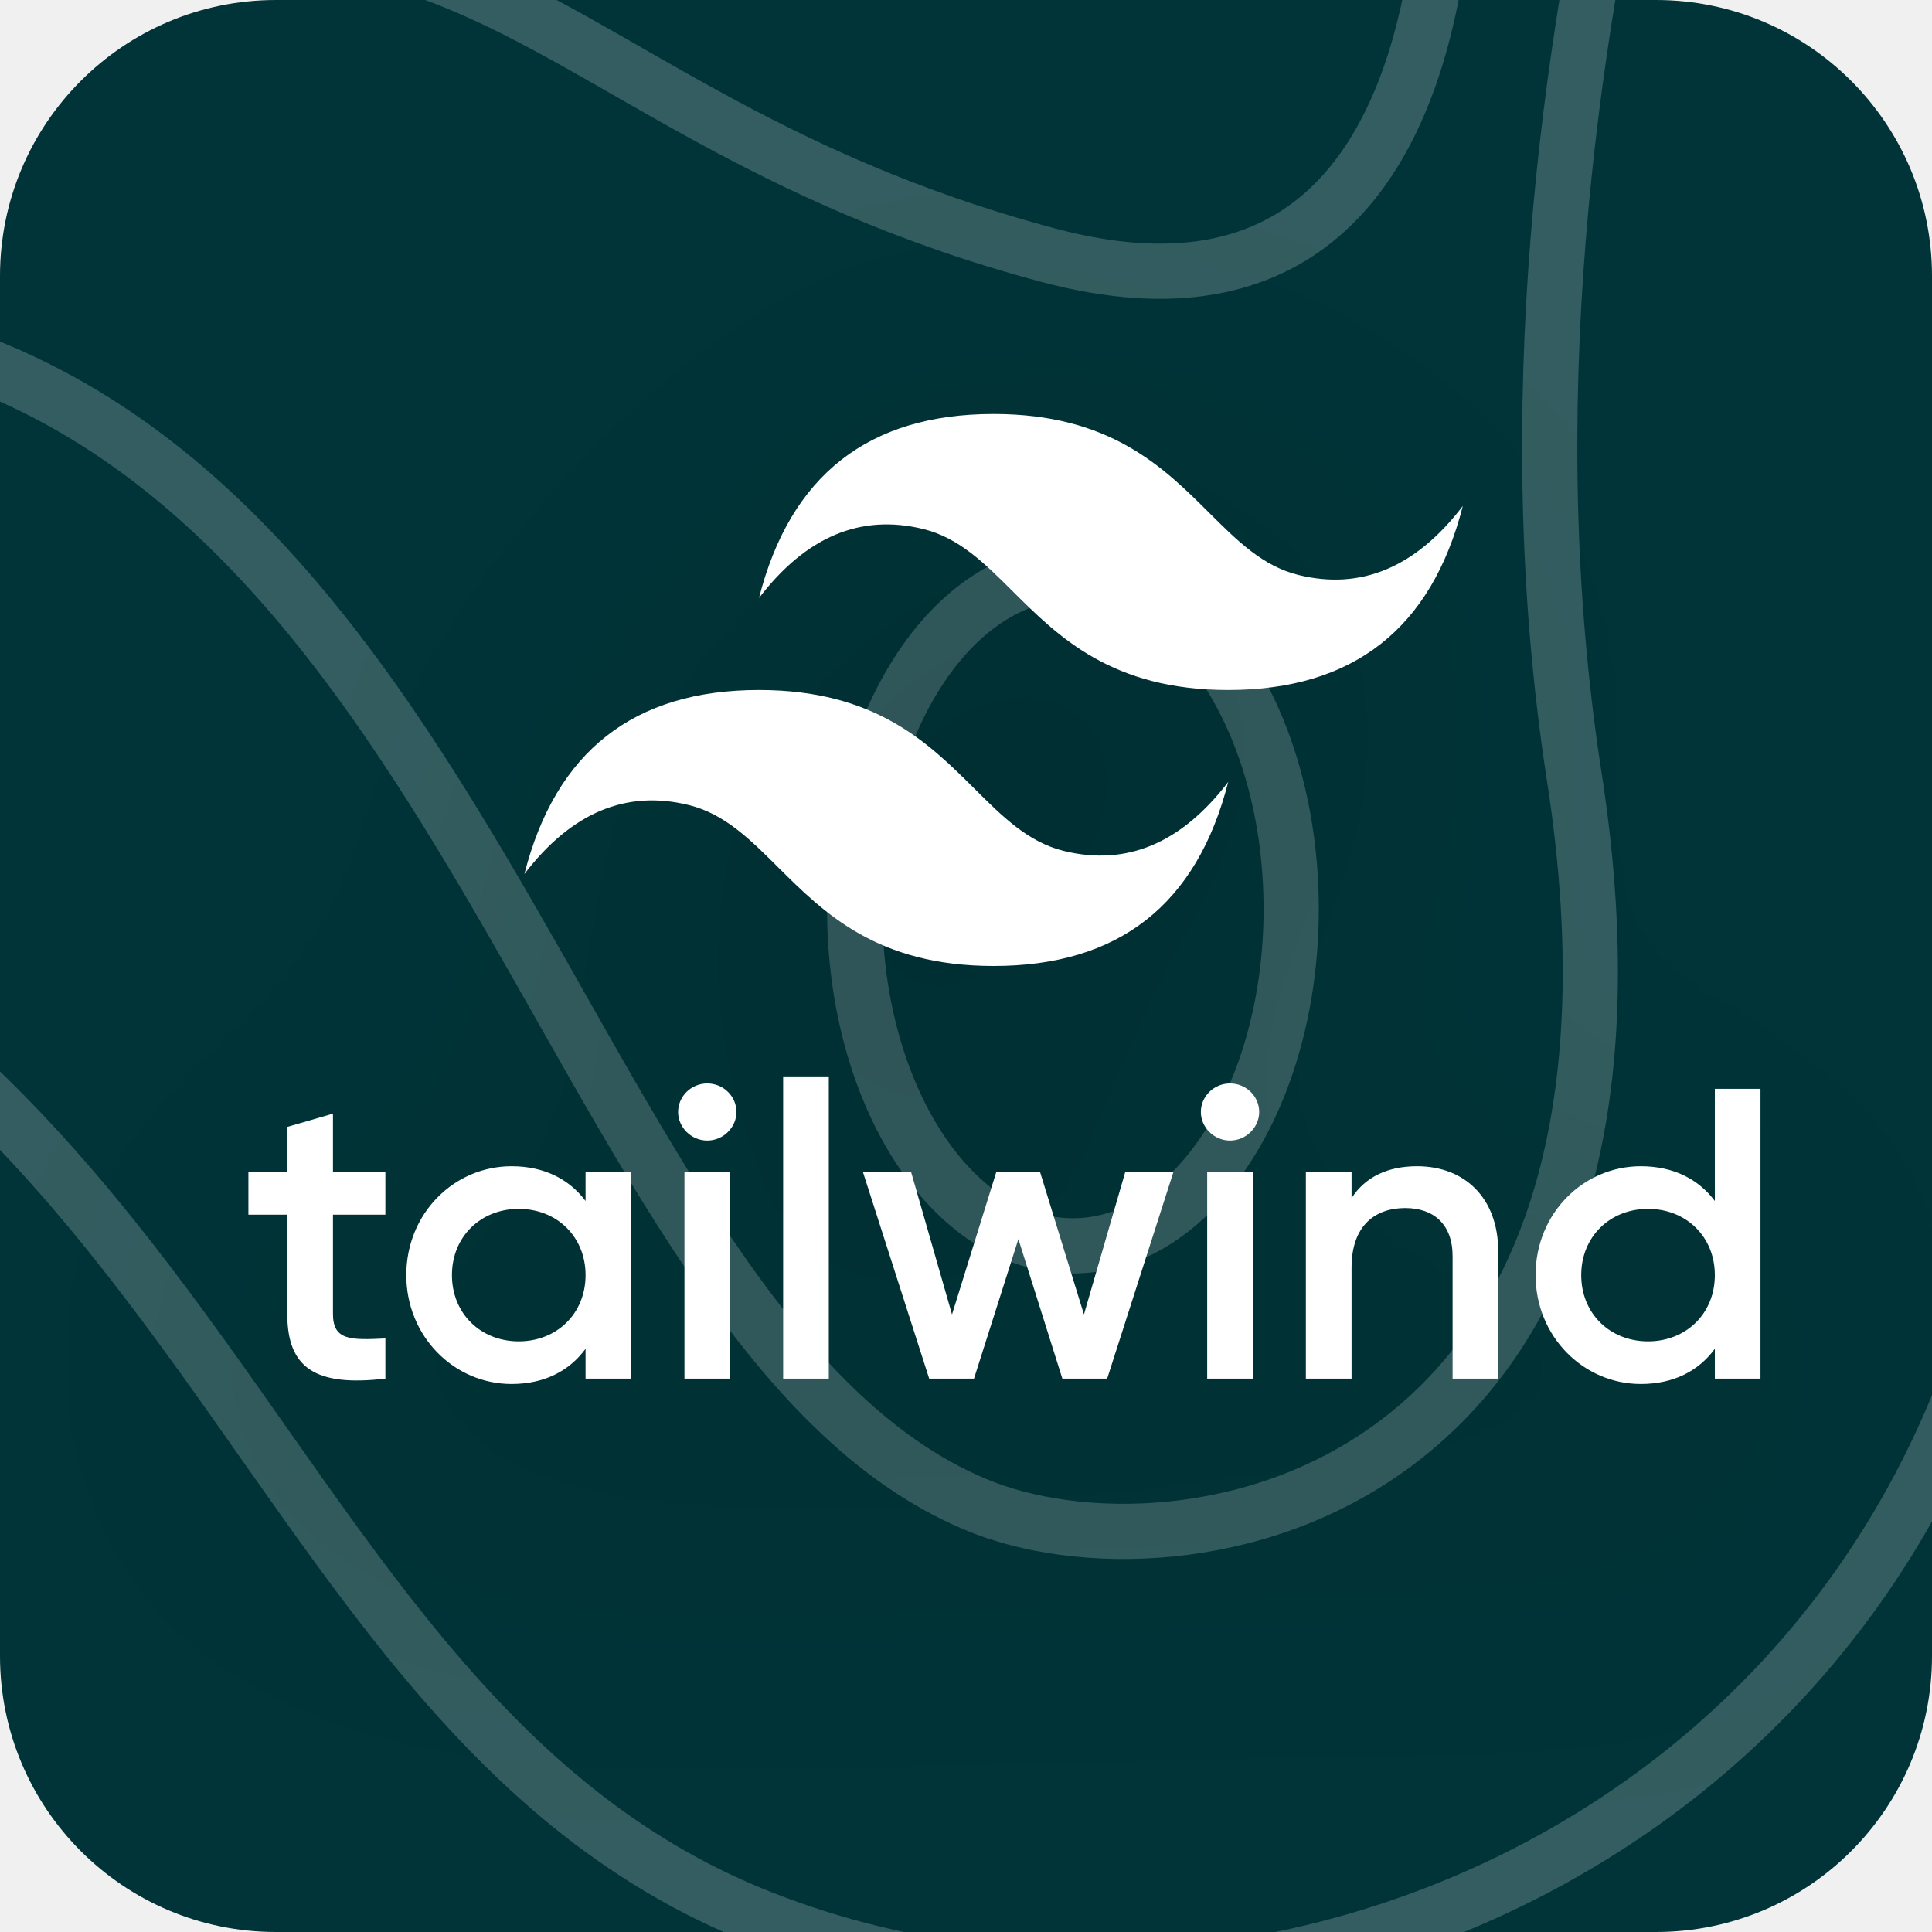
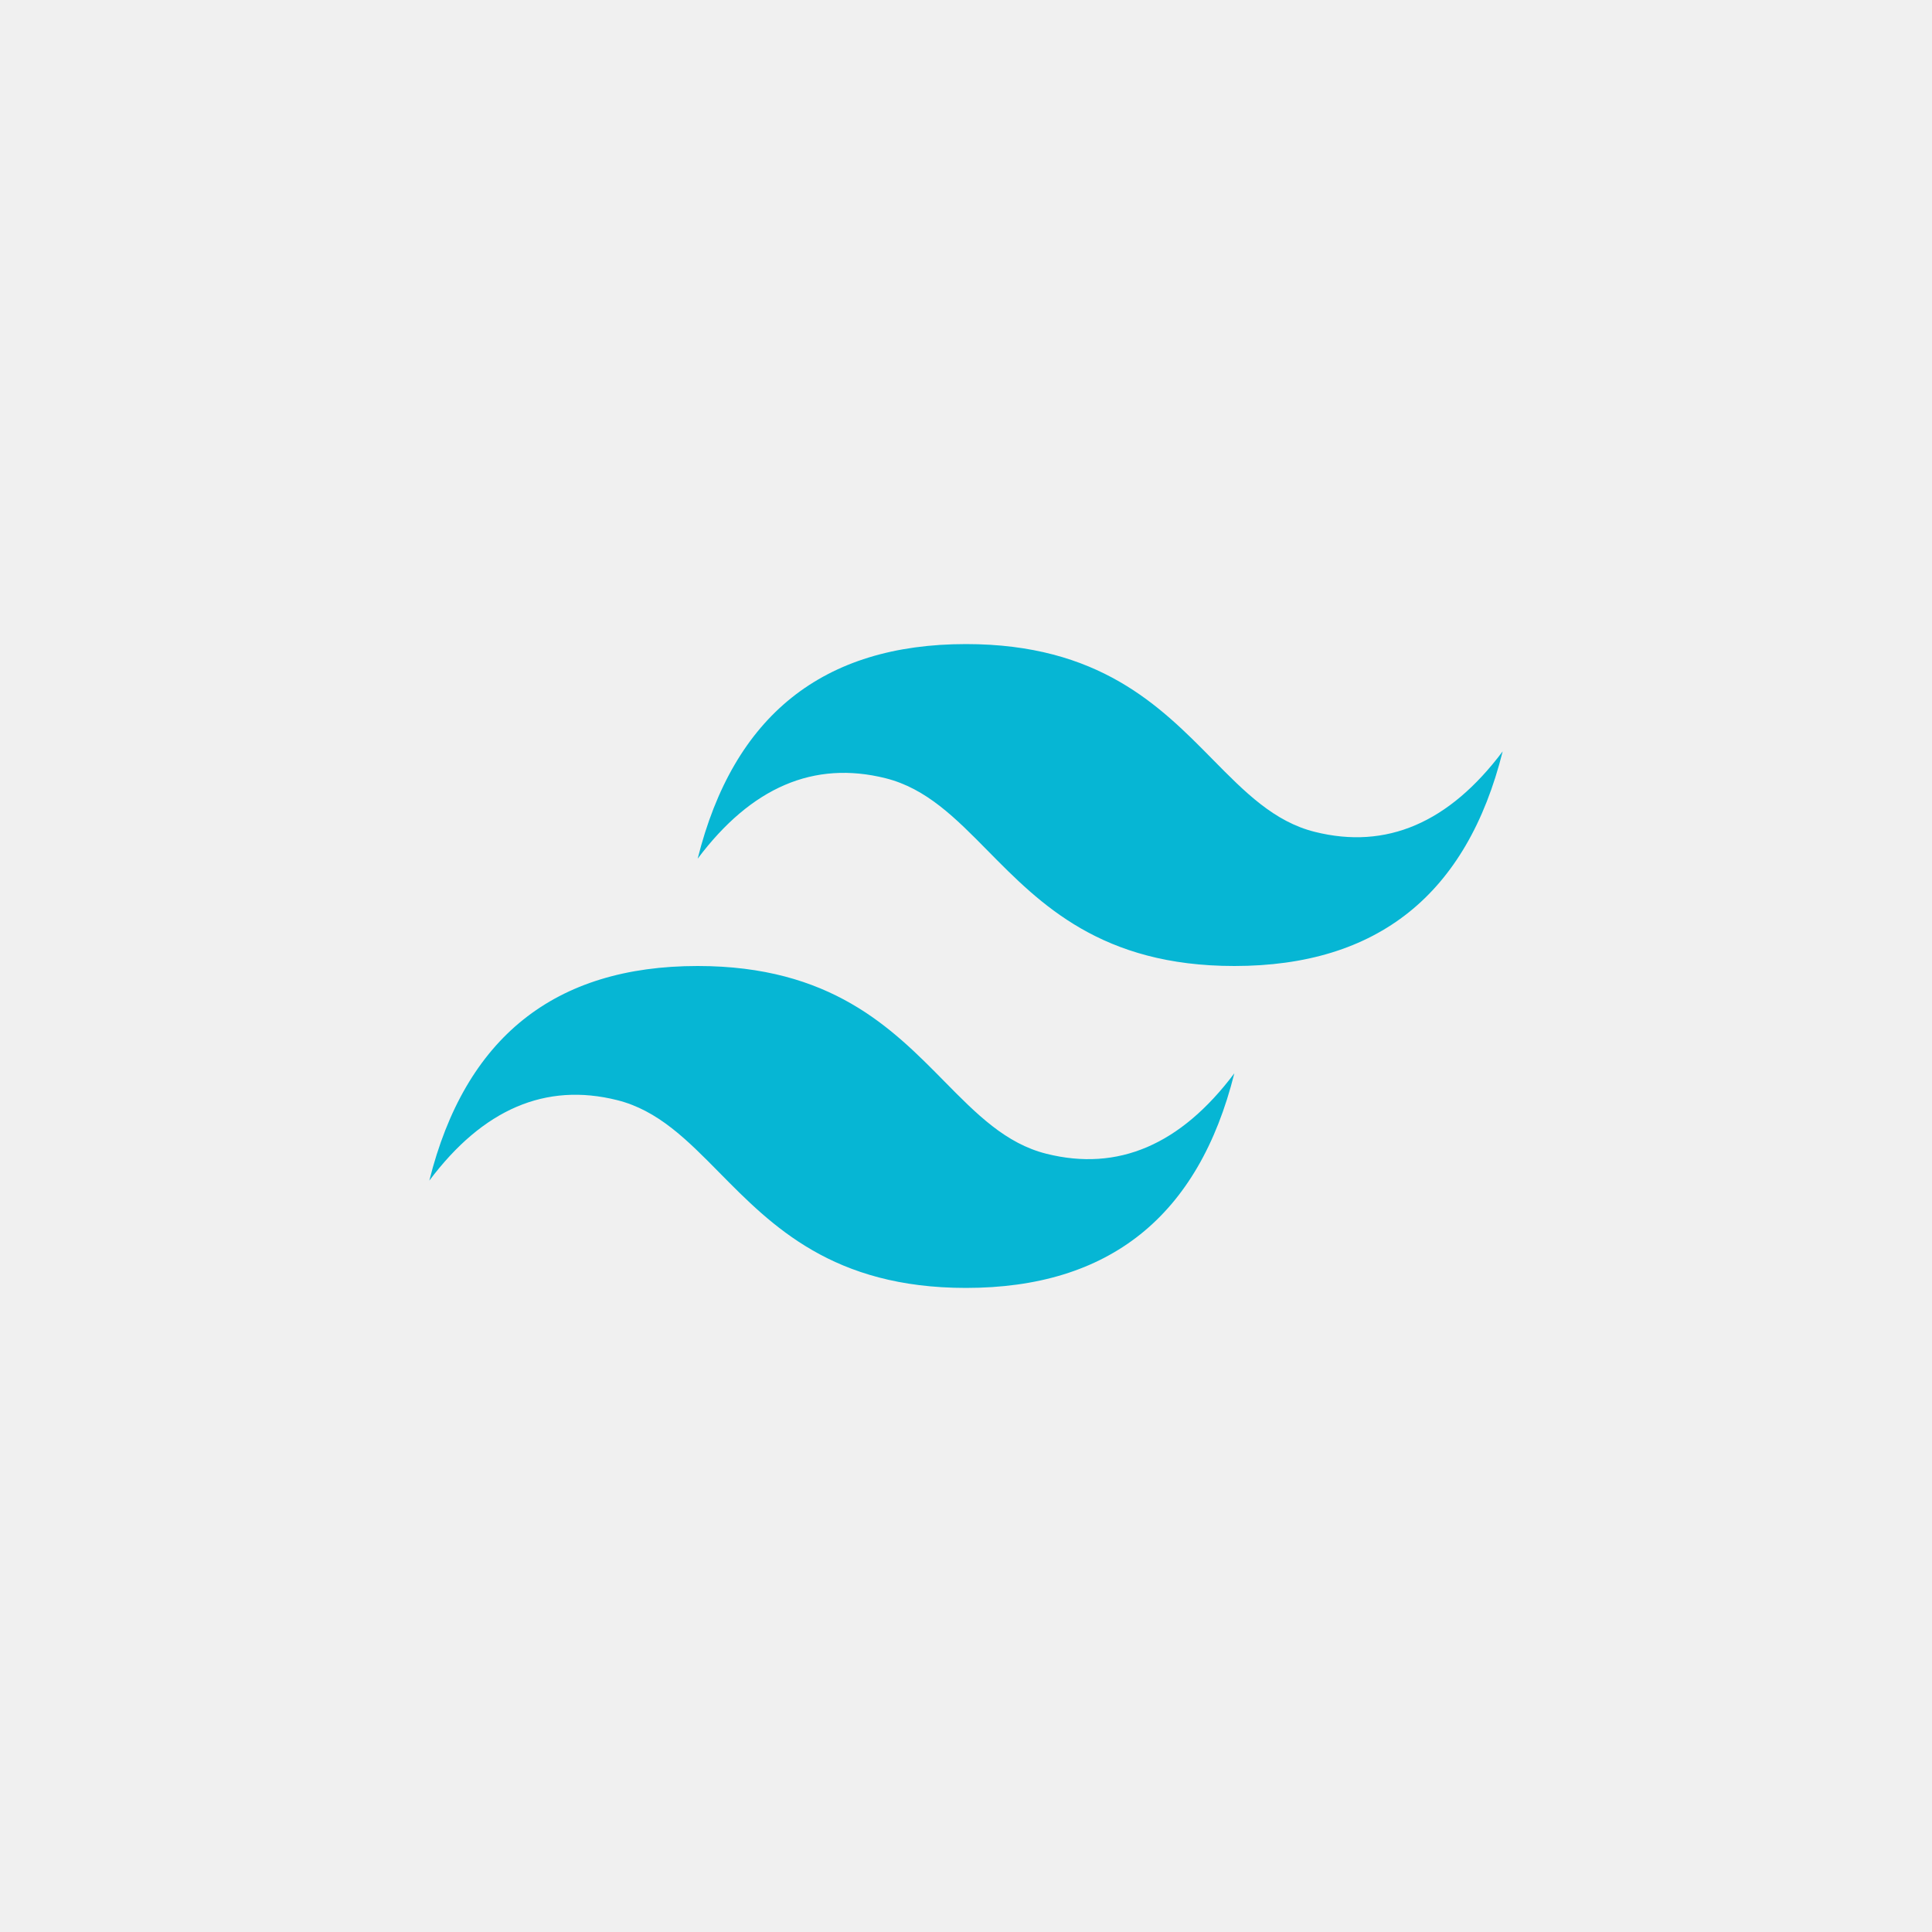
- <svg xmlns="http://www.w3.org/2000/svg" width="70" height="70" viewBox="0 0 70 70" fill="none">
-   <g clip-path="url(#clip0)">
-     <rect width="70" height="70" rx="10" fill="#003438" />
-     <path d="M94.857 -15.518C94.857 -15.518 68.479 -2.956 73.161 28.121C78.413 62.967 47.953 77.922 27.141 69.308C6.329 60.664 7.785 28.689 -31.783 27.702C-72.207 26.715 -80.715 -13.544 -80.715 -13.544" stroke="white" stroke-opacity="0.2" stroke-width="2" stroke-miterlimit="10" />
-     <path d="M64.368 -24.881C64.368 -24.881 52.948 1.68 57.031 28.091C61.142 54.502 42.671 57.613 35.334 54.502C20.089 48.101 17.149 13.824 -7.46 11.61C-25.959 9.935 -50.853 23.186 -64.042 -6.874" stroke="white" stroke-opacity="0.2" stroke-width="2" stroke-miterlimit="10" />
-     <path d="M52.063 -13.036C52.063 -13.036 56.174 14.093 37.989 9.248C17.149 3.684 17.463 -9.357 -8.916 2.966C-18.308 7.363 -56.106 8.649 -48.483 -15.518" stroke="white" stroke-opacity="0.2" stroke-width="2" stroke-miterlimit="10" />
-     <path d="M38.874 45.14C43.242 45.14 46.782 39.677 46.782 32.937C46.782 26.197 43.242 20.733 38.874 20.733C34.507 20.733 30.966 26.197 30.966 32.937C30.966 39.677 34.507 45.14 38.874 45.14Z" stroke="white" stroke-opacity="0.2" stroke-width="2" stroke-miterlimit="10" />
-     <g filter="url(#filter0_d)">
-       <path d="M36 15C31.467 15 28.633 17.223 27.5 21.667C29.2 19.444 31.183 18.611 33.45 19.167C34.744 19.483 35.668 20.403 36.691 21.422C38.357 23.08 40.287 25 44.5 25C49.033 25 51.867 22.777 53 18.333C51.3 20.556 49.317 21.389 47.05 20.833C45.757 20.517 44.832 19.597 43.809 18.578C42.143 16.92 40.213 15 36 15ZM27.5 25C22.967 25 20.133 27.223 19 31.667C20.7 29.444 22.683 28.611 24.95 29.167C26.243 29.483 27.168 30.403 28.191 31.422C29.857 33.08 31.787 35 36 35C40.533 35 43.367 32.778 44.5 28.333C42.8 30.556 40.817 31.389 38.55 30.833C37.257 30.517 36.332 29.597 35.309 28.578C33.643 26.92 31.713 25 27.5 25Z" fill="white" />
-       <path d="M13.963 44.01V42.45H12.064V40.35L10.409 40.83V42.45H9V44.01H10.409V47.61C10.409 49.56 11.42 50.25 13.963 49.95V48.495C12.707 48.555 12.064 48.57 12.064 47.61V44.01H13.963ZM21.216 42.45V43.515C20.634 42.735 19.73 42.255 18.535 42.255C16.452 42.255 14.721 43.965 14.721 46.2C14.721 48.42 16.452 50.145 18.535 50.145C19.73 50.145 20.634 49.665 21.216 48.87V49.95H22.87V42.45H21.216ZM18.796 48.6C17.417 48.6 16.375 47.595 16.375 46.2C16.375 44.805 17.417 43.8 18.796 43.8C20.174 43.8 21.216 44.805 21.216 46.2C21.216 47.595 20.174 48.6 18.796 48.6ZM25.626 41.325C26.209 41.325 26.683 40.845 26.683 40.29C26.683 39.72 26.209 39.255 25.626 39.255C25.044 39.255 24.569 39.72 24.569 40.29C24.569 40.845 25.044 41.325 25.626 41.325ZM24.799 49.95H26.454V42.45H24.799V49.95ZM28.375 49.95H30.029V39H28.375V49.95ZM40.774 42.45L39.273 47.625L37.679 42.45H36.102L34.493 47.625L33.007 42.45H31.261L33.666 49.95H35.29L36.898 44.895L38.491 49.95H40.115L42.52 42.45H40.774ZM44.566 41.325C45.148 41.325 45.623 40.845 45.623 40.29C45.623 39.72 45.148 39.255 44.566 39.255C43.984 39.255 43.509 39.72 43.509 40.29C43.509 40.845 43.984 41.325 44.566 41.325ZM43.739 49.95H45.393V42.45H43.739V49.95ZM51.343 42.255C50.301 42.255 49.474 42.63 48.969 43.41V42.45H47.314V49.95H48.969V45.93C48.969 44.4 49.827 43.77 50.914 43.77C51.956 43.77 52.63 44.37 52.63 45.51V49.95H54.284V45.345C54.284 43.395 53.059 42.255 51.343 42.255ZM62.132 39.45V43.515C61.55 42.735 60.646 42.255 59.451 42.255C57.368 42.255 55.637 43.965 55.637 46.2C55.637 48.42 57.368 50.145 59.451 50.145C60.646 50.145 61.55 49.665 62.132 48.87V49.95H63.786V39.45H62.132ZM59.712 48.6C58.333 48.6 57.291 47.595 57.291 46.2C57.291 44.805 58.333 43.8 59.712 43.8C61.09 43.8 62.132 44.805 62.132 46.2C62.132 47.595 61.09 48.6 59.712 48.6Z" fill="white" />
-     </g>
-   </g>
-   <defs>
-     <filter id="filter0_d" x="-6" y="4" width="84.786" height="65.145" filterUnits="userSpaceOnUse" color-interpolation-filters="sRGB">
-       <feFlood flood-opacity="0" result="BackgroundImageFix" />
-       <feColorMatrix in="SourceAlpha" type="matrix" values="0 0 0 0 0 0 0 0 0 0 0 0 0 0 0 0 0 0 127 0" />
-       <feOffset dy="4" />
-       <feGaussianBlur stdDeviation="7.5" />
-       <feColorMatrix type="matrix" values="0 0 0 0 0 0 0 0 0 0 0 0 0 0 0 0 0 0 0.25 0" />
-       <feBlend mode="normal" in2="BackgroundImageFix" result="effect1_dropShadow" />
-       <feBlend mode="normal" in="SourceGraphic" in2="effect1_dropShadow" result="shape" />
-     </filter>
-     <clipPath id="clip0">
-       <rect width="70" height="70" rx="10" fill="white" />
-     </clipPath>
-   </defs>
+ <svg xmlns="http://www.w3.org/2000/svg" width="56" height="56" viewBox="0 0 56 56" fill="none">
+   <path d="M28 18.669C23.852 18.669 21.259 20.743 20.222 24.89C21.778 22.816 23.593 22.039 25.667 22.557C26.85 22.853 27.696 23.711 28.632 24.661C30.157 26.209 31.922 28 35.778 28C39.926 28 42.519 25.927 43.556 21.779C42 23.853 40.185 24.631 38.111 24.112C36.928 23.817 36.082 22.958 35.146 22.008C33.621 20.46 31.855 18.669 28 18.669ZM20.222 28C16.074 28 13.481 30.074 12.444 34.221C14 32.147 15.815 31.369 17.889 31.888C19.072 32.184 19.918 33.042 20.854 33.992C22.379 35.539 24.145 37.331 28 37.331C32.148 37.331 34.741 35.258 35.778 31.11C34.222 33.184 32.407 33.962 30.333 33.443C29.15 33.148 28.304 32.289 27.368 31.339C25.843 29.791 24.078 28 20.222 28Z" fill="#06B6D4" />
</svg>
